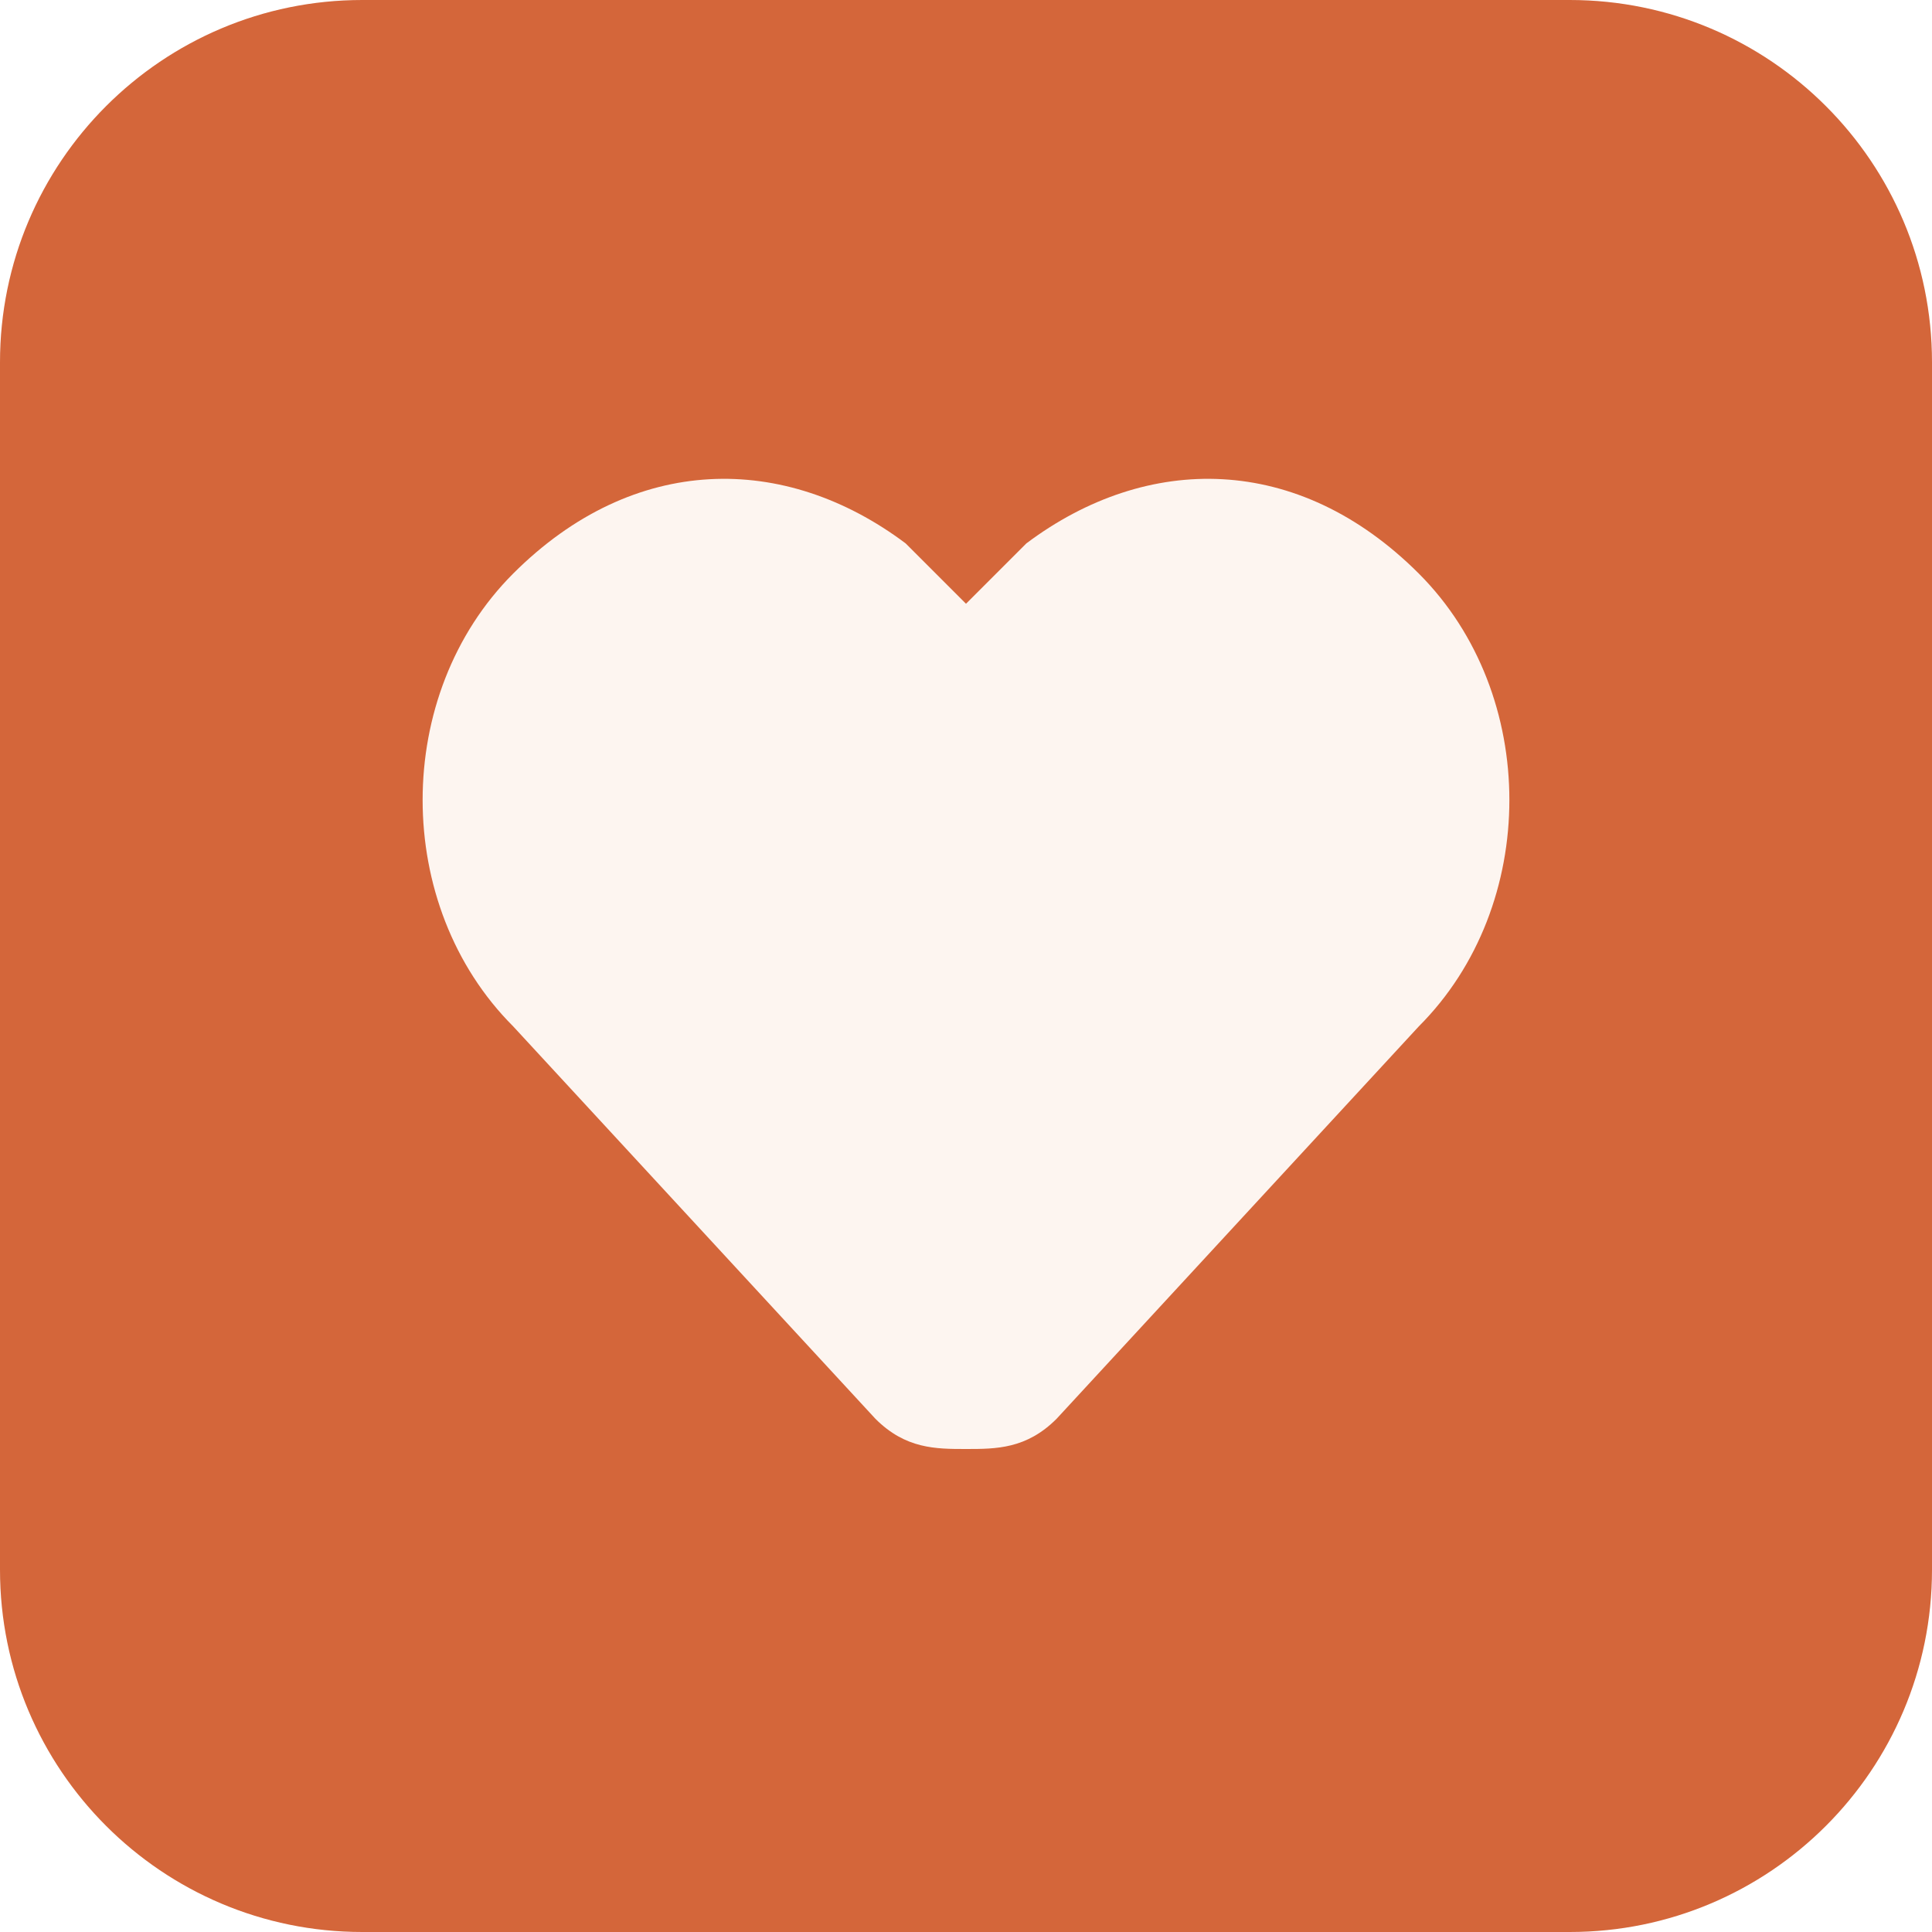
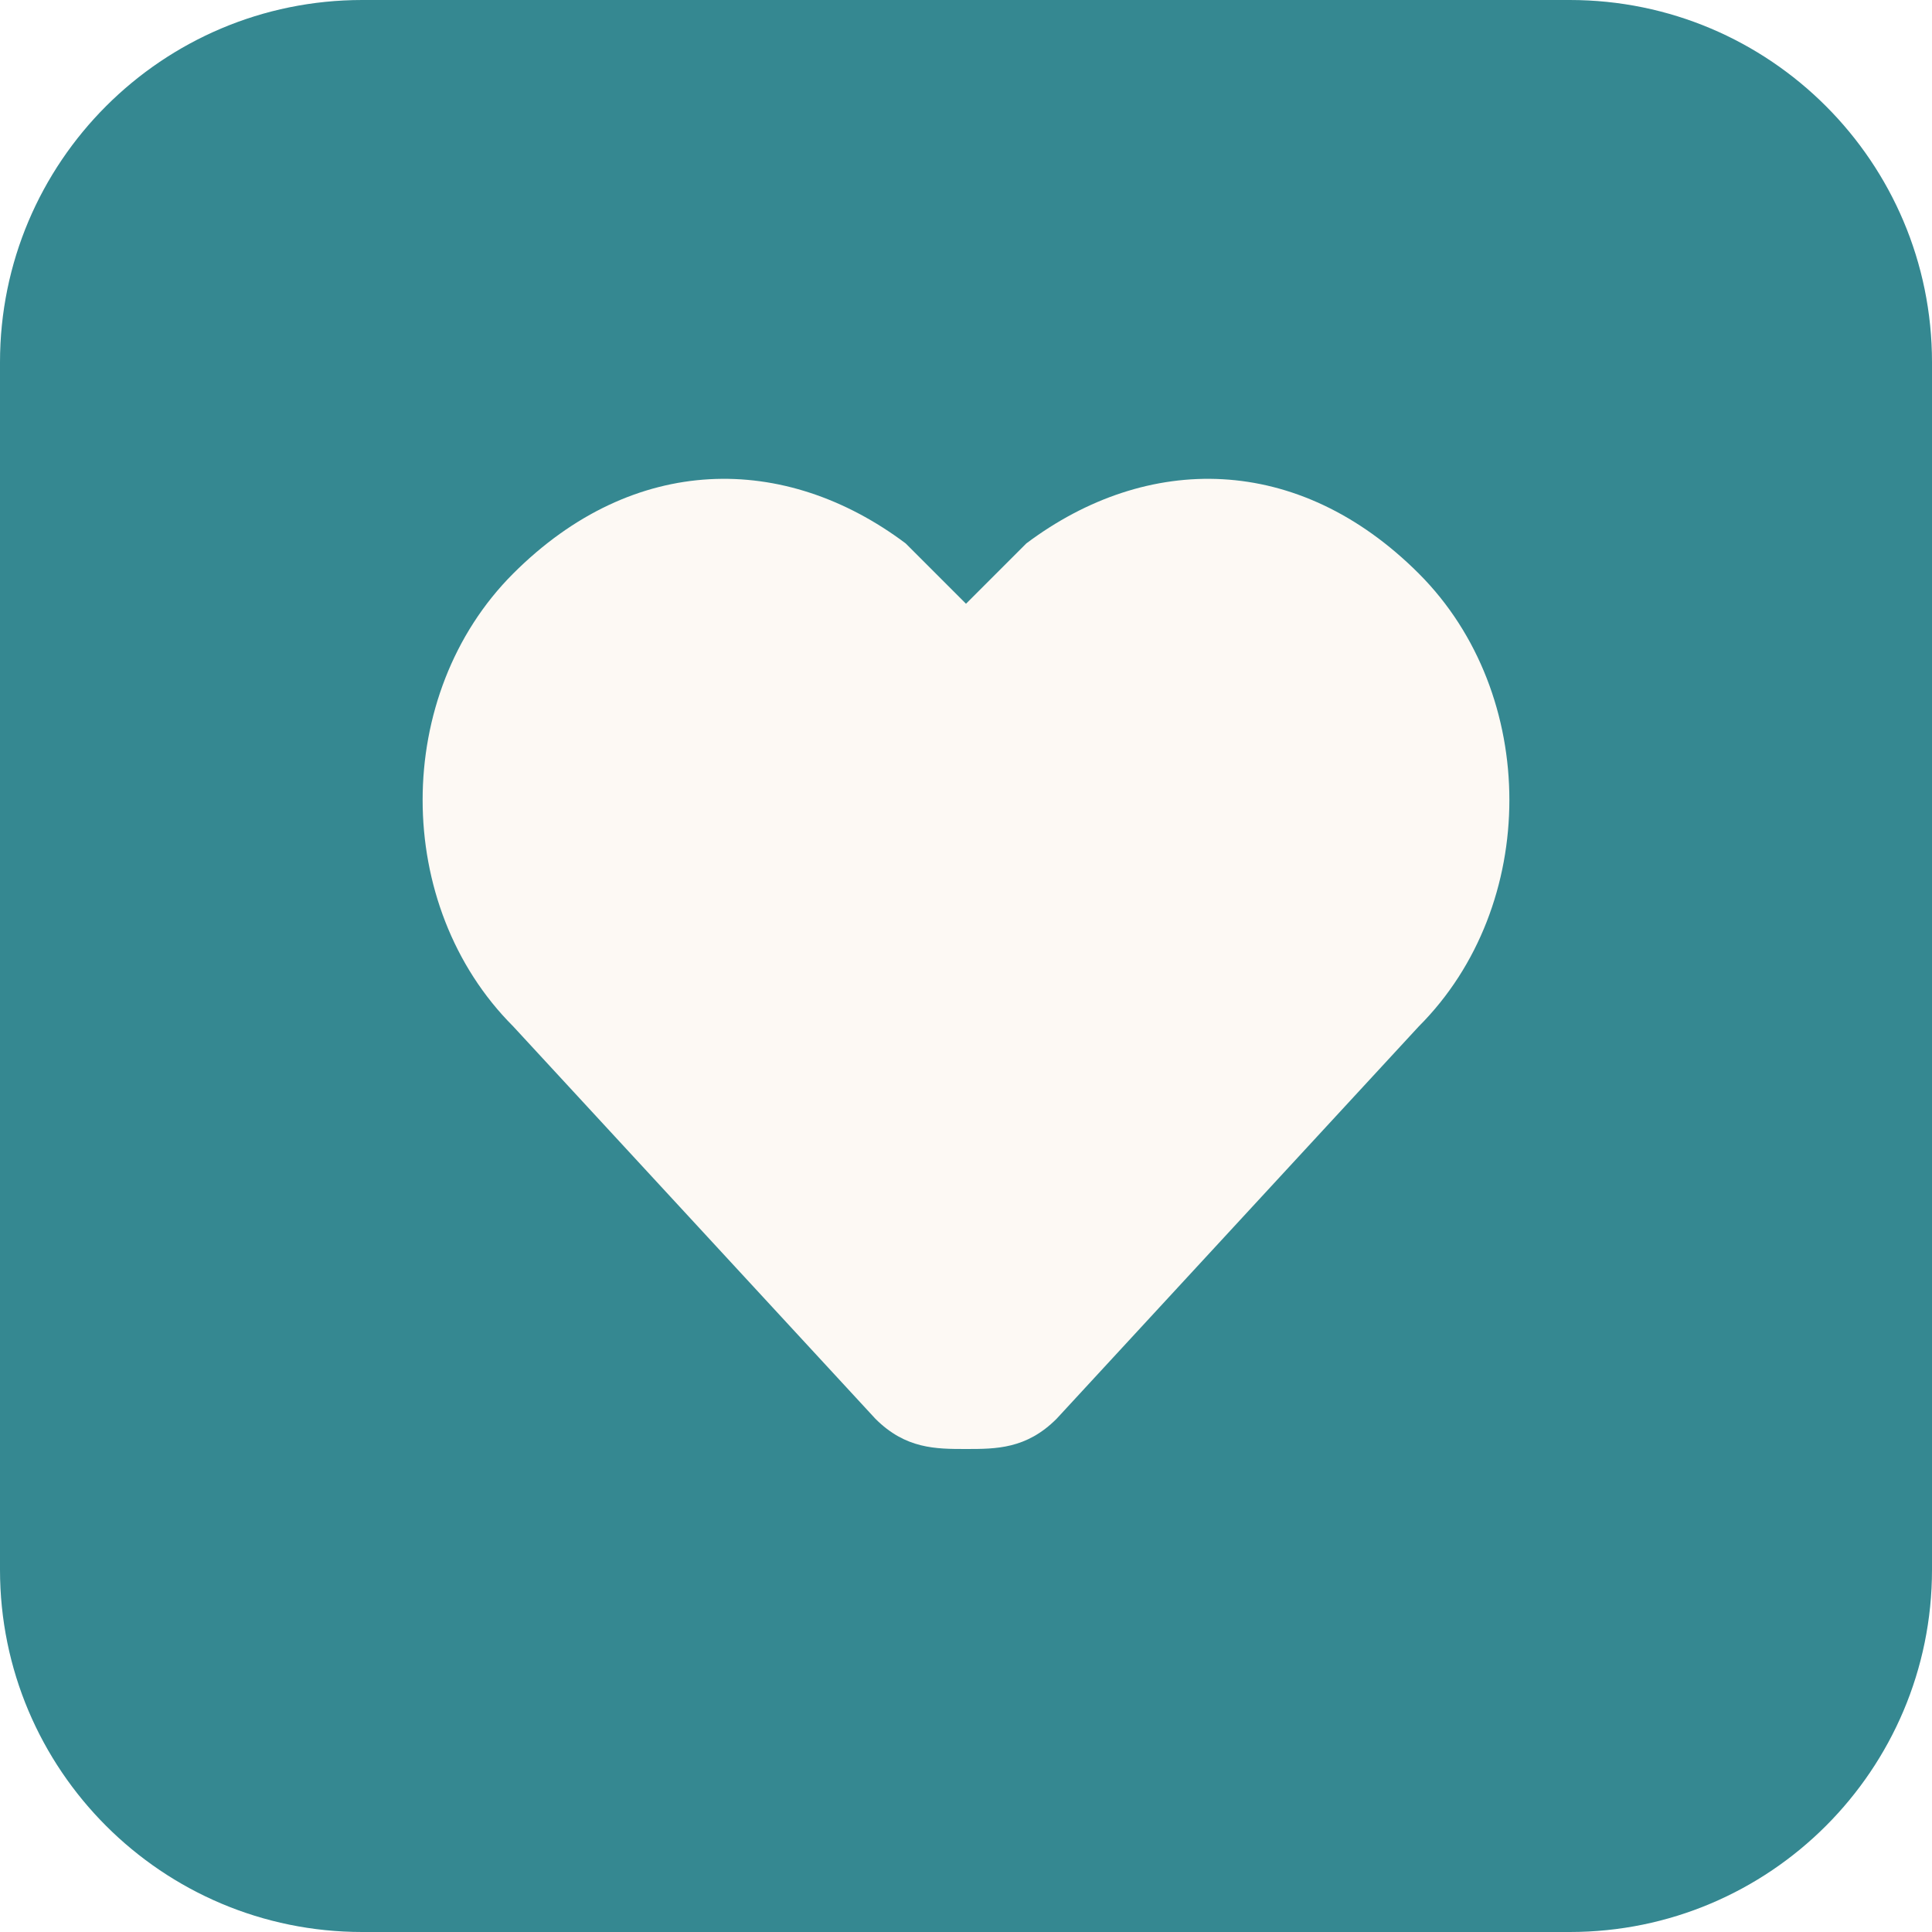
<svg xmlns="http://www.w3.org/2000/svg" viewBox="0 0 64 64">
-   <rect width="64" height="64" rx="12" fill="#d4663a" />
-   <path d="M32 48c-1 0-2 0-3-1L17 34c-4-4-4-11 0-15 4-4 9-4 13-1l2 2 2-2c4-3 9-3 13 1 4 4 4 11 0 15L35 47c-1 1-2 1-3 1z" fill="#fdf5f0" />
+   <rect width="64" height="64" rx="12" fill="#358891" />
+   <path d="M32 48c-1 0-2 0-3-1L17 34c-4-4-4-11 0-15 4-4 9-4 13-1l2 2 2-2c4-3 9-3 13 1 4 4 4 11 0 15L35 47c-1 1-2 1-3 1z" fill="#fdf9f4" />
</svg>
